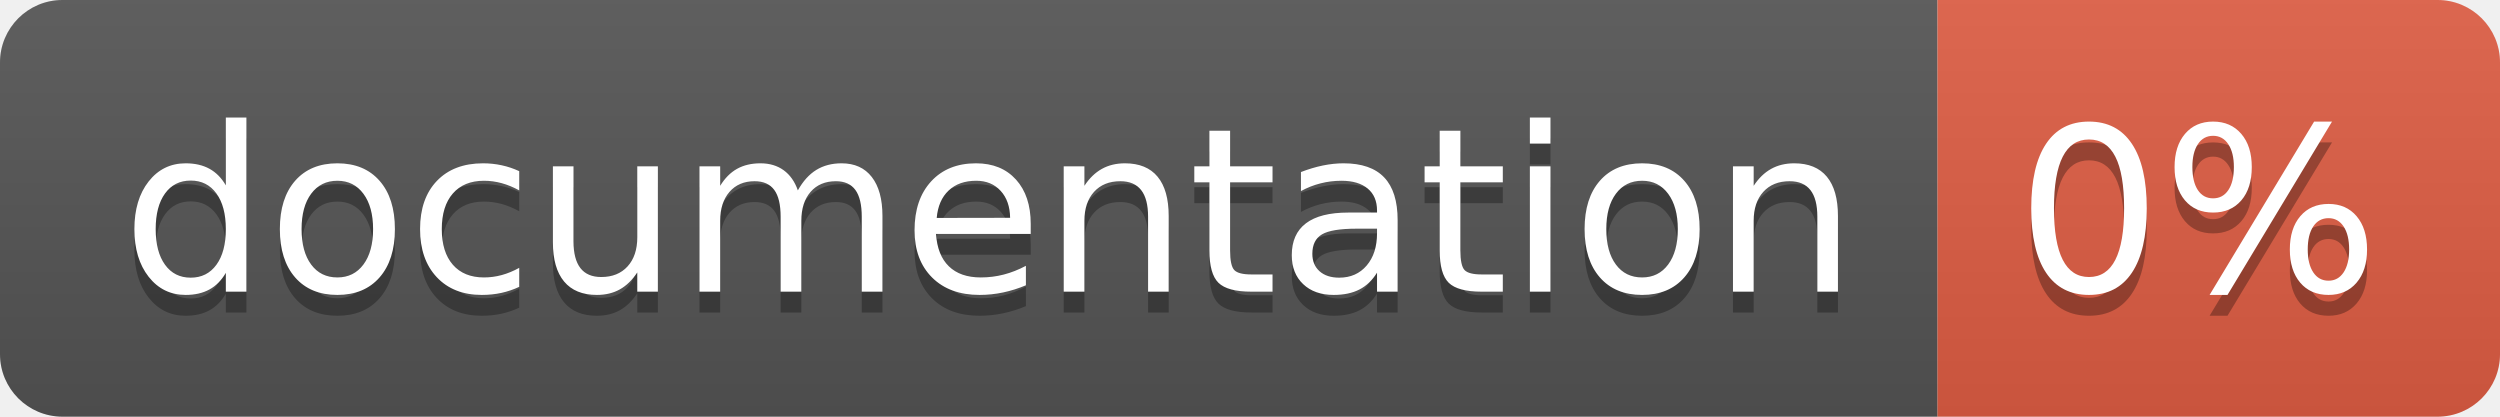
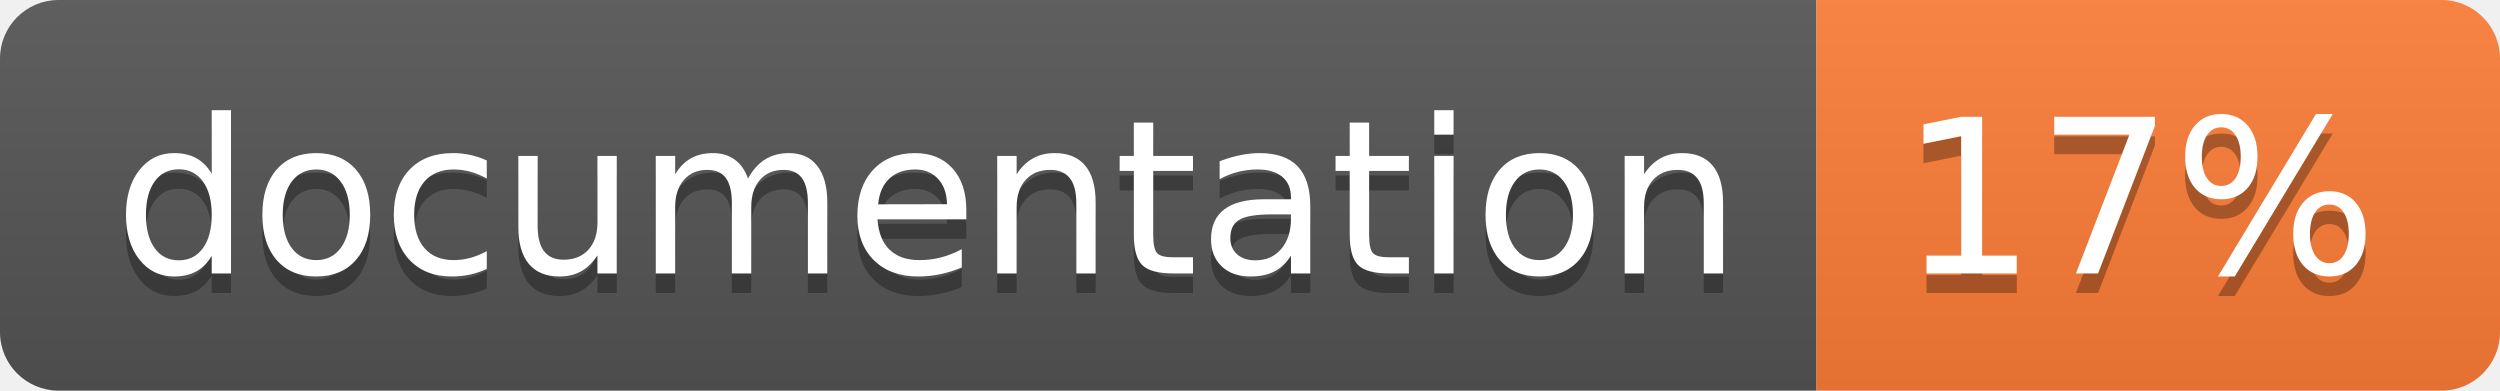
- <svg xmlns="http://www.w3.org/2000/svg" width="120" height="20">
+ <svg xmlns="http://www.w3.org/2000/svg" width="128" height="20">
  <linearGradient id="b" x2="0" y2="100%">
    <stop offset="0" stop-color="#bbb" stop-opacity=".1" />
    <stop offset="1" stop-opacity=".1" />
  </linearGradient>
  <clipPath id="a">
-     <rect width="120" height="20" rx="3" fill="#fff" />
+     <rect width="128" height="20" rx="3" fill="#fff" />
  </clipPath>
  <g clip-path="url(#a)">
    <path fill="#555" d="M0 0h93v20H0z" />
-     <path fill="#e05d44" d="M93 0h27v20H93z" />
-     <path fill="url(#b)" d="M0 0h120v20H0z" />
+     <path fill="#fe7d37" d="M93 0h35v20H93z" />
+     <path fill="url(#b)" d="M0 0h128v20H0z" />
  </g>
  <g fill="#fff" text-anchor="middle" font-family="DejaVu Sans,Verdana,Geneva,sans-serif" font-size="110">
-     <text x="475" y="150" fill="#010101" fill-opacity=".3" transform="scale(.1)" textLength="830">
-       documentation
-     </text>
-     <text x="475" y="140" transform="scale(.1)" textLength="830">
-       documentation
-     </text>
-     <text x="1055" y="150" fill="#010101" fill-opacity=".3" transform="scale(.1)" textLength="170">
-       0%
-     </text>
-     <text x="1055" y="140" transform="scale(.1)" textLength="170">
-       0%
-     </text>
+     <text x="475" y="150" fill="#010101" fill-opacity=".3" transform="scale(.1)" textLength="830">documentation</text>
+     <text x="475" y="140" transform="scale(.1)" textLength="830">documentation</text>
+     <text x="1095" y="150" fill="#010101" fill-opacity=".3" transform="scale(.1)" textLength="250">17%</text>
+     <text x="1095" y="140" transform="scale(.1)" textLength="250">17%</text>
  </g>
</svg>
